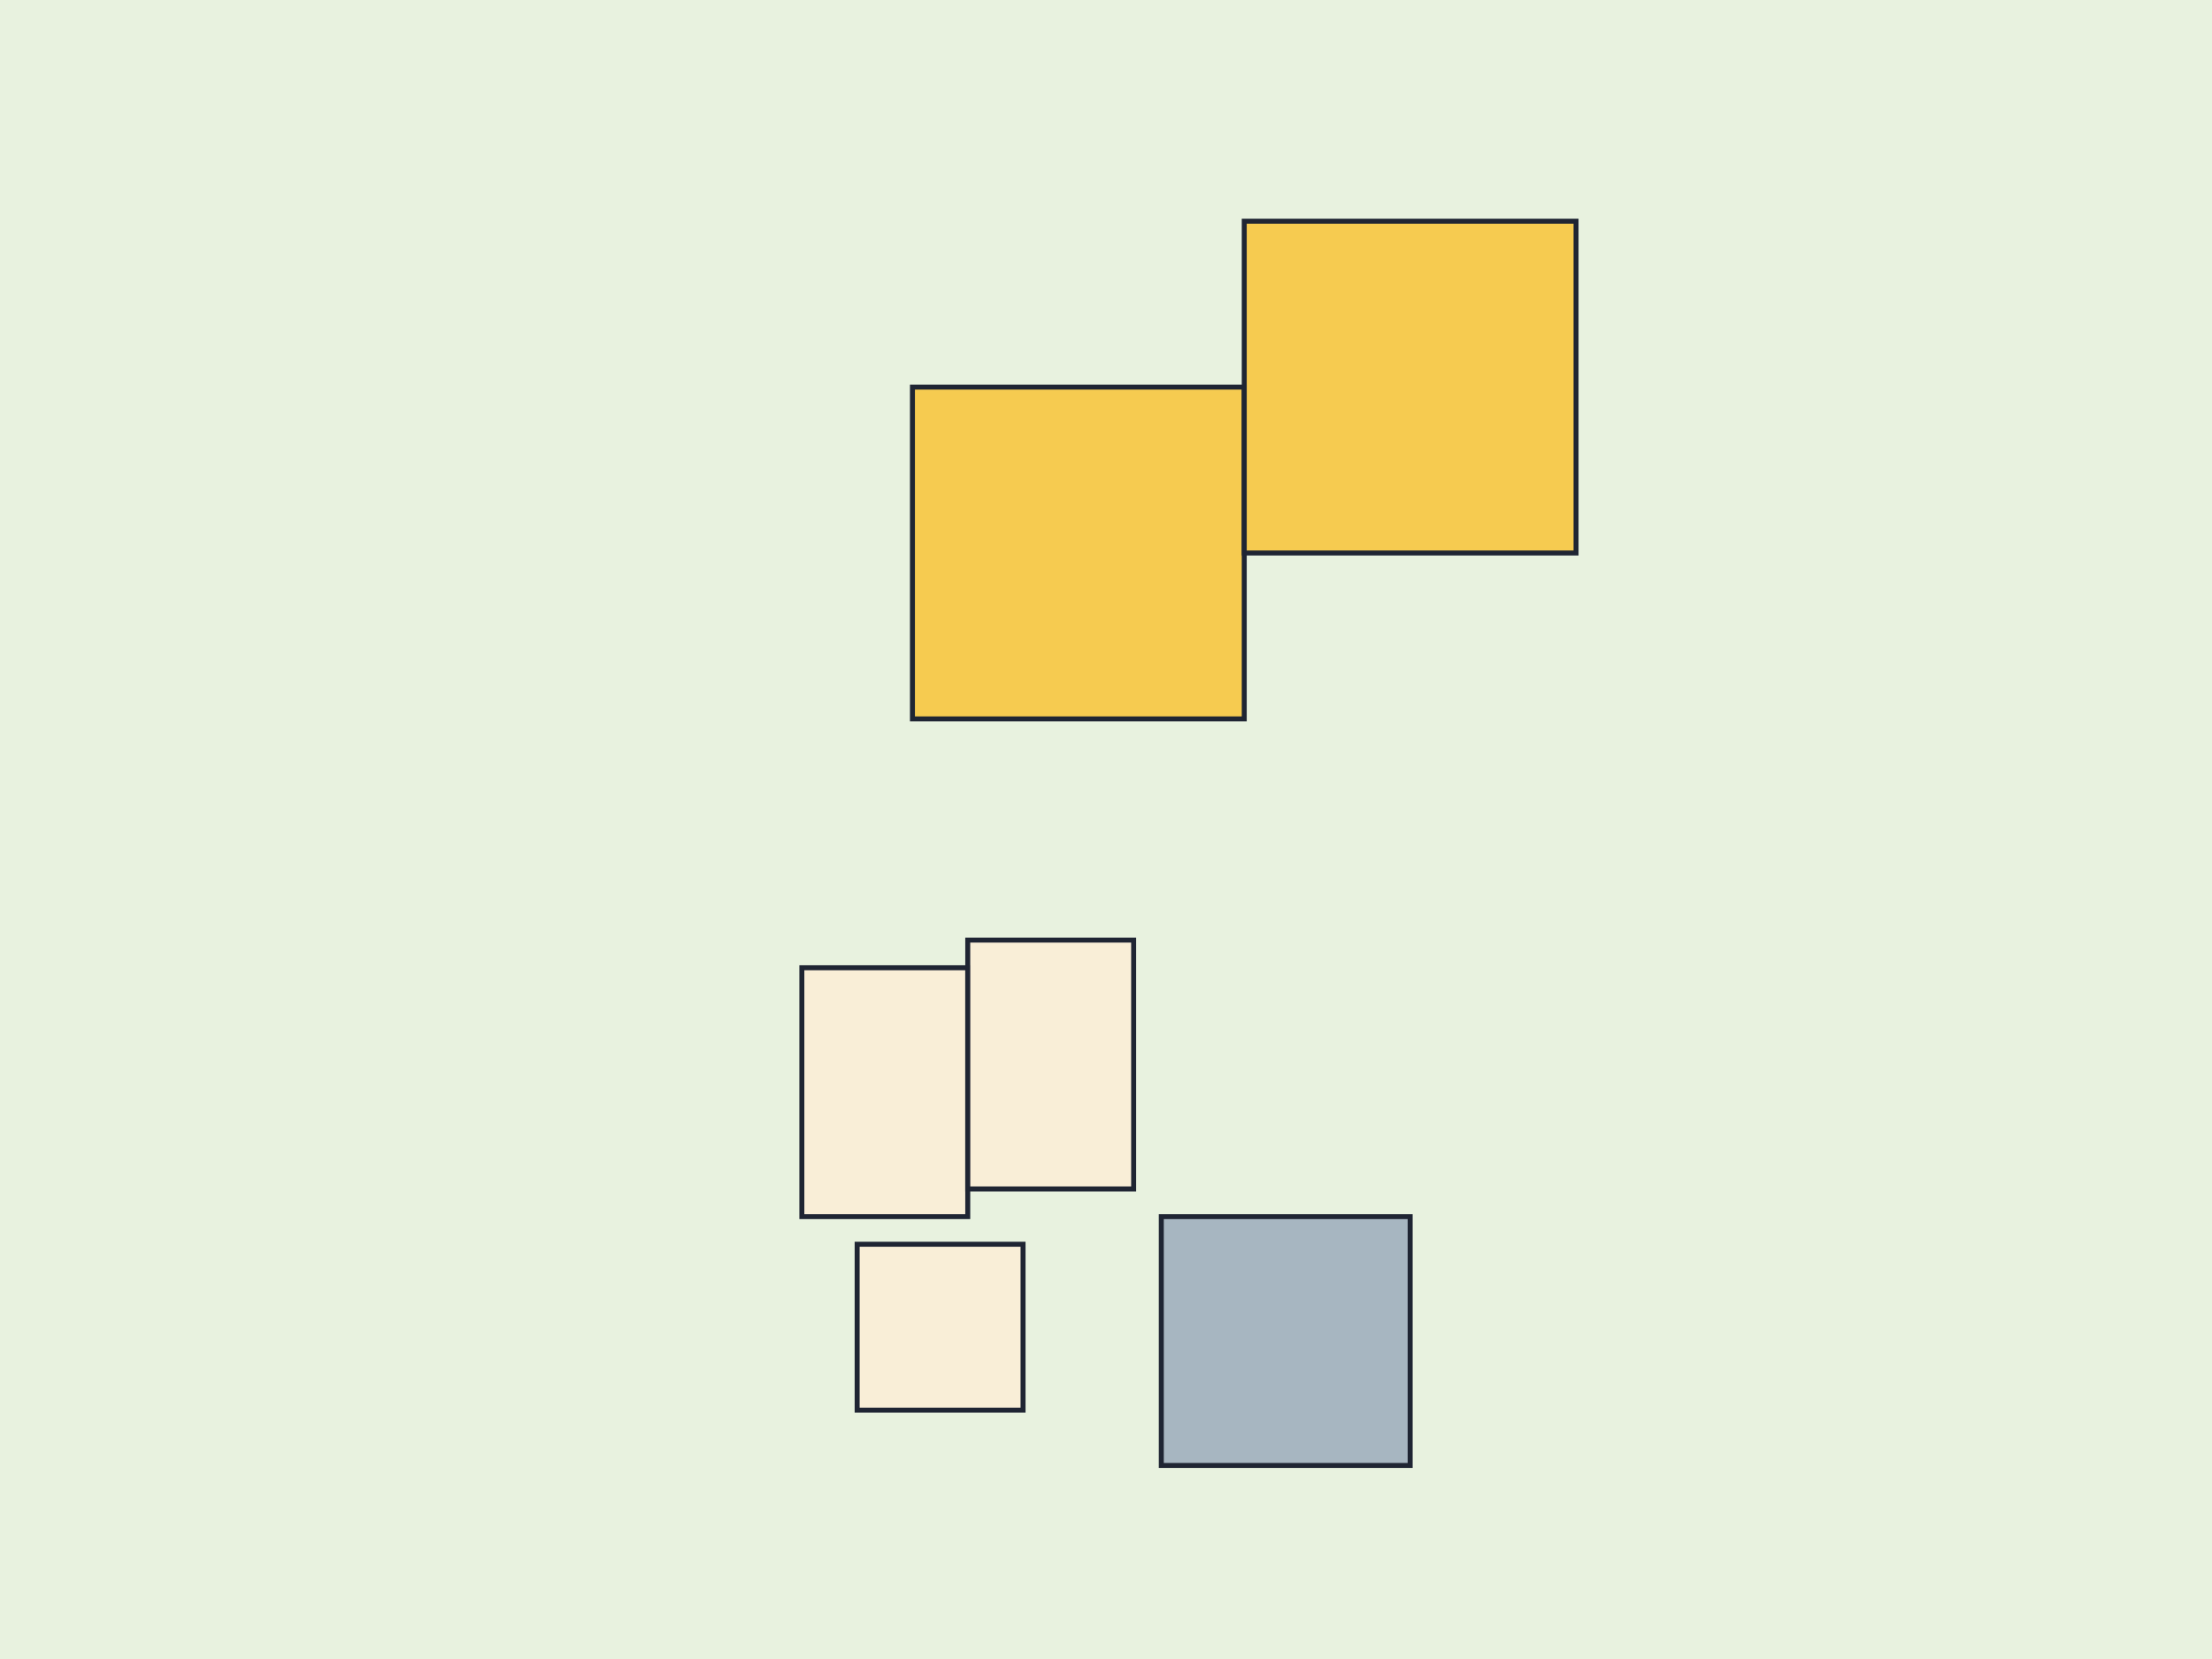
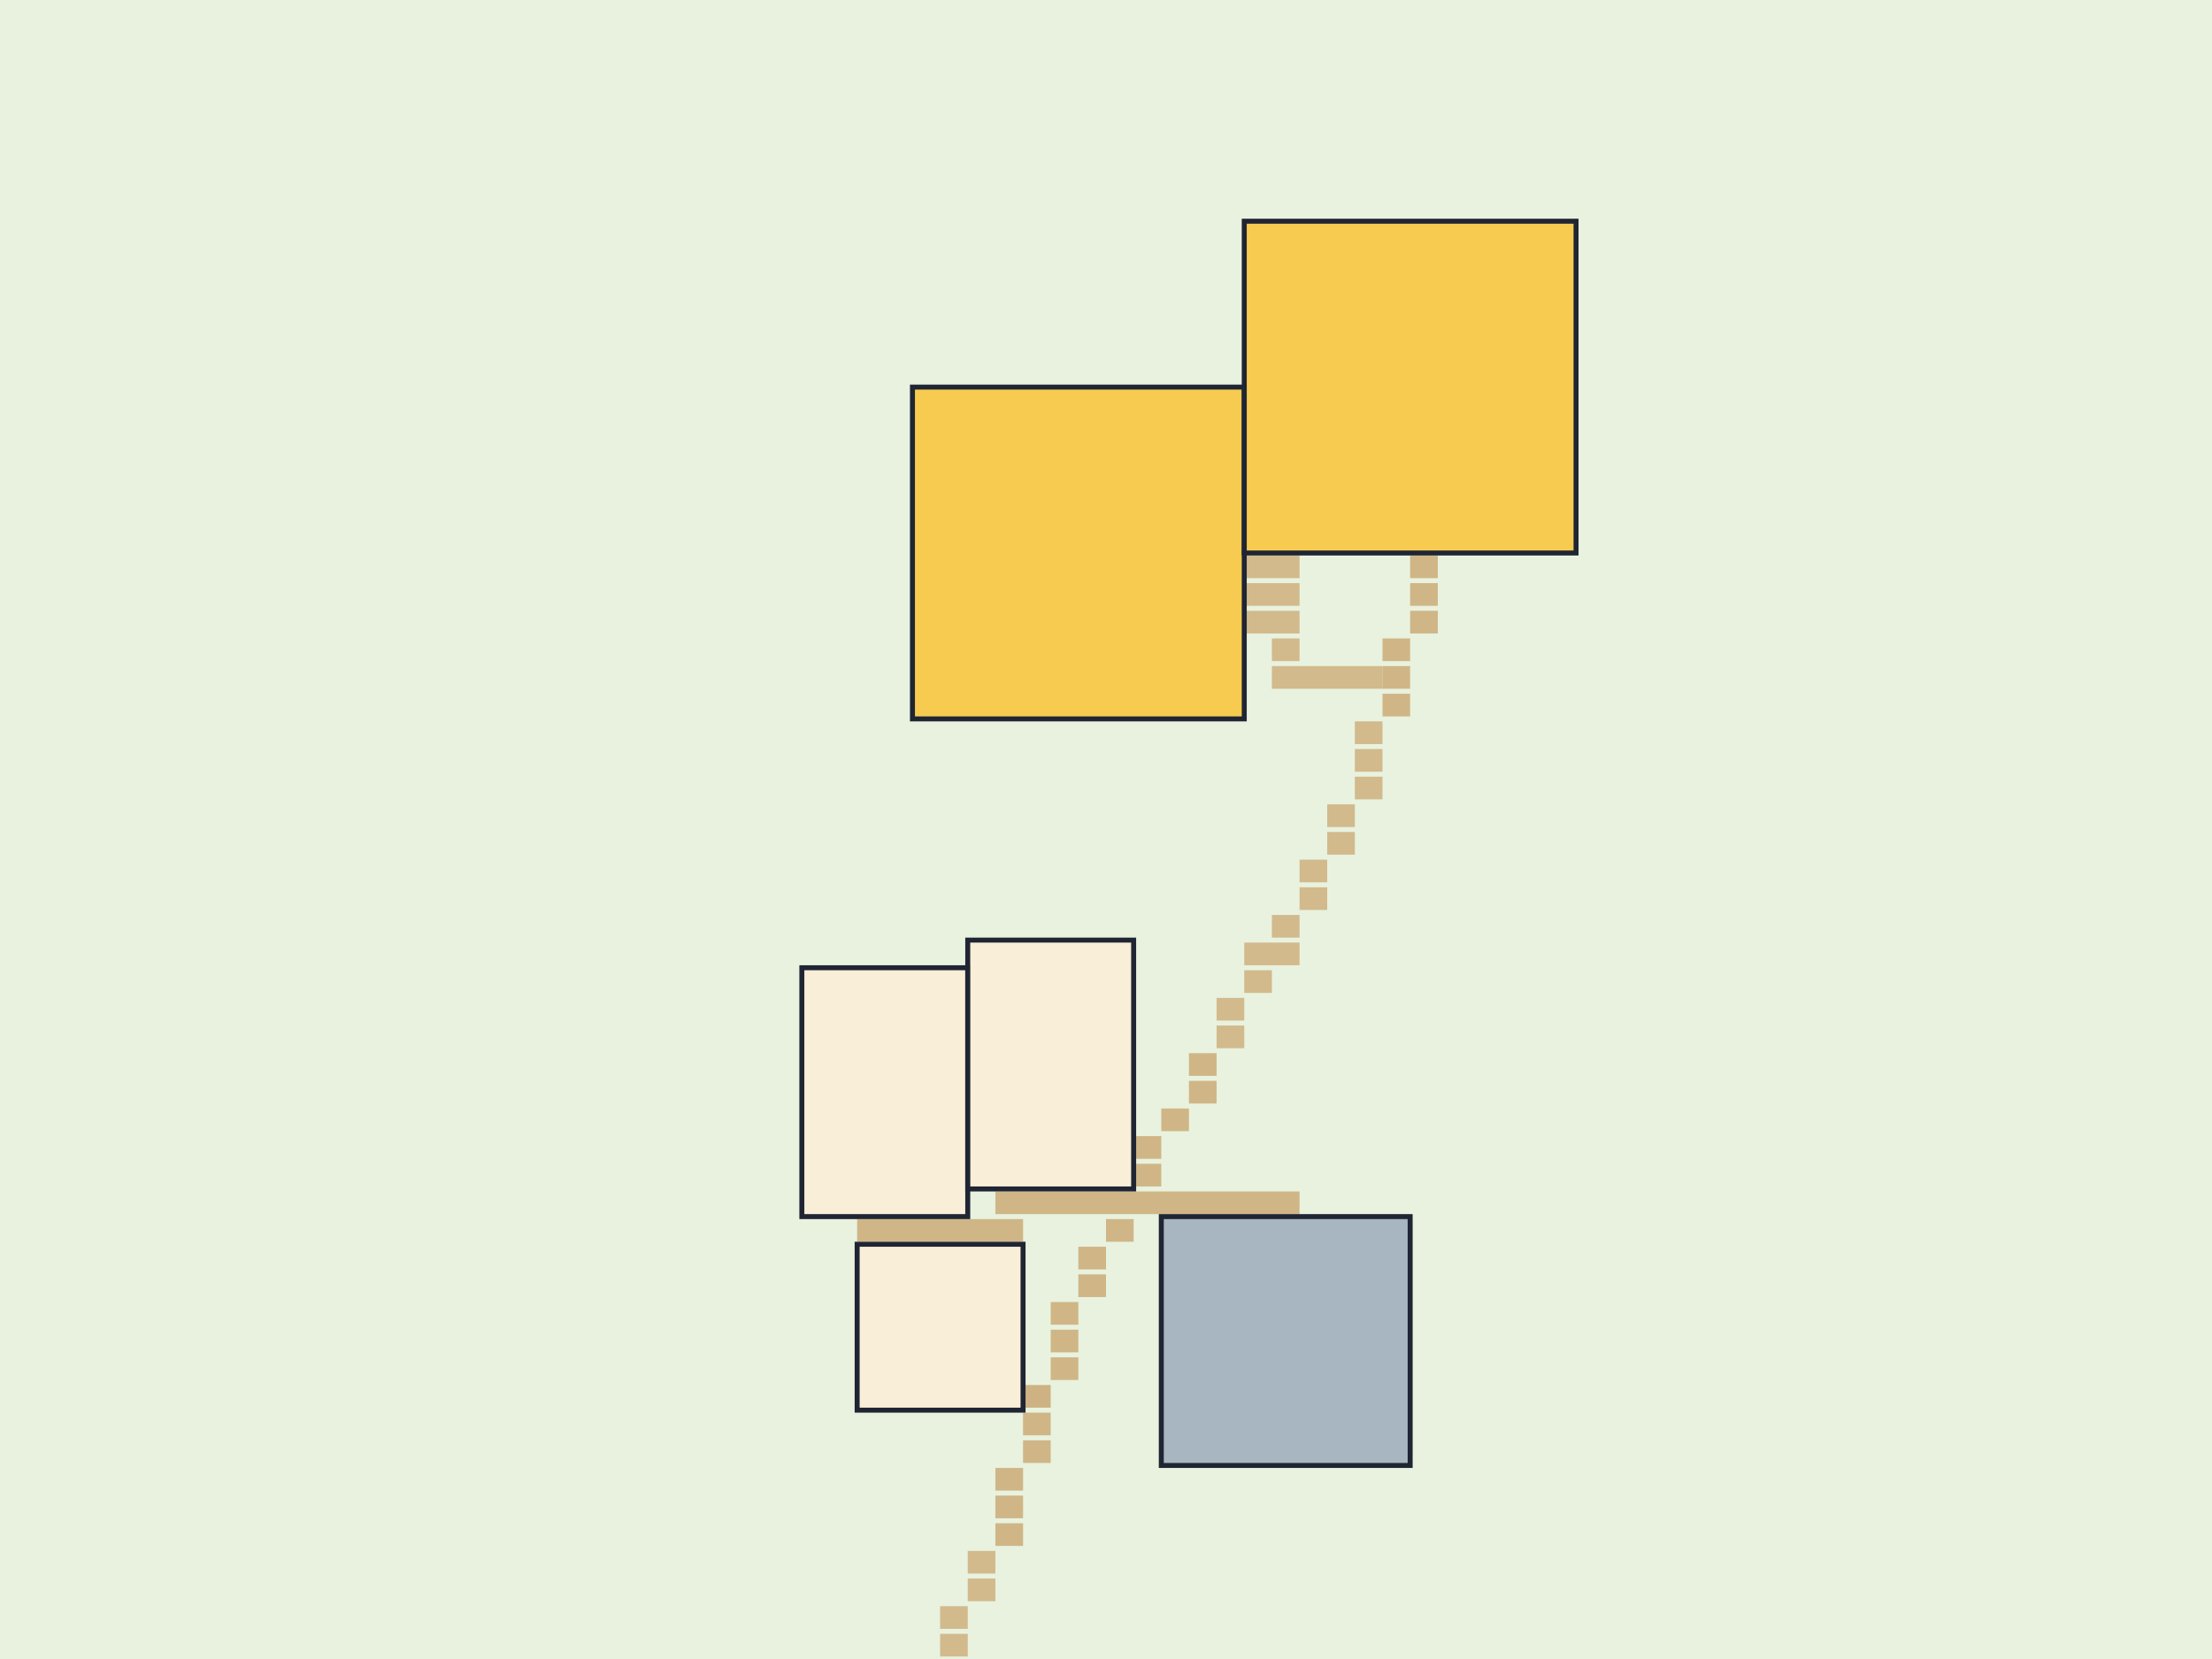
- <svg xmlns="http://www.w3.org/2000/svg" viewBox="0 0 80 60" data-burg-id="50" data-vector-hash="41025d350ee5aed983cf38afa8f8829c65479cfc670d4b8b2a04eae6696121bb">
+ <svg xmlns="http://www.w3.org/2000/svg" viewBox="0 0 80 60" data-burg-id="50" data-theme-id="southern-european" data-vector-hash="c5cbe6df10e92970e17f43582261692d60eadeb8e24a05e8ccd1af3cf35de404">
  <rect width="100%" height="100%" fill="#e8f2df" />
+   <path d="M45 20.5 H47" stroke="#c9a36b" stroke-width="0.82" stroke-linecap="butt" opacity="0.71" data-kind="dirt" data-elevation-tier="2" />
+   <path d="M51 20.5 H52" stroke="#c9a36b" stroke-width="0.82" stroke-linecap="butt" opacity="0.76" data-kind="dirt" data-elevation-tier="3" />
+   <path d="M45 21.5 H47" stroke="#c9a36b" stroke-width="0.82" stroke-linecap="butt" opacity="0.71" data-kind="dirt" data-elevation-tier="2" />
+   <path d="M51 21.5 H52" stroke="#c9a36b" stroke-width="0.82" stroke-linecap="butt" opacity="0.76" data-kind="dirt" data-elevation-tier="3" />
+   <path d="M45 22.5 H47" stroke="#c9a36b" stroke-width="0.82" stroke-linecap="butt" opacity="0.71" data-kind="dirt" data-elevation-tier="2" />
+   <path d="M51 22.5 H52" stroke="#c9a36b" stroke-width="0.82" stroke-linecap="butt" opacity="0.76" data-kind="dirt" data-elevation-tier="3" />
+   <path d="M46 23.5 H47" stroke="#c9a36b" stroke-width="0.82" stroke-linecap="butt" opacity="0.71" data-kind="dirt" data-elevation-tier="2" />
+   <path d="M50 23.5 H51" stroke="#c9a36b" stroke-width="0.82" stroke-linecap="butt" opacity="0.76" data-kind="dirt" data-elevation-tier="3" />
+   <path d="M46 24.5 H50" stroke="#c9a36b" stroke-width="0.82" stroke-linecap="butt" opacity="0.71" data-kind="dirt" data-elevation-tier="2" />
+   <path d="M50 24.5 H51" stroke="#c9a36b" stroke-width="0.82" stroke-linecap="butt" opacity="0.76" data-kind="dirt" data-elevation-tier="3" />
+   <path d="M50 25.5 H51" stroke="#c9a36b" stroke-width="0.82" stroke-linecap="butt" opacity="0.76" data-kind="dirt" data-elevation-tier="3" />
+   <path d="M49 26.5 H50" stroke="#c9a36b" stroke-width="0.82" stroke-linecap="butt" opacity="0.71" data-kind="dirt" data-elevation-tier="2" />
+   <path d="M49 27.5 H50" stroke="#c9a36b" stroke-width="0.82" stroke-linecap="butt" opacity="0.71" data-kind="dirt" data-elevation-tier="2" />
+   <path d="M49 28.5 H50" stroke="#c9a36b" stroke-width="0.82" stroke-linecap="butt" opacity="0.71" data-kind="dirt" data-elevation-tier="2" />
+   <path d="M48 29.5 H49" stroke="#c9a36b" stroke-width="0.82" stroke-linecap="butt" opacity="0.71" data-kind="dirt" data-elevation-tier="2" />
+   <path d="M48 30.5 H49" stroke="#c9a36b" stroke-width="0.82" stroke-linecap="butt" opacity="0.71" data-kind="dirt" data-elevation-tier="2" />
+   <path d="M47 31.5 H48" stroke="#c9a36b" stroke-width="0.82" stroke-linecap="butt" opacity="0.71" data-kind="dirt" data-elevation-tier="2" />
+   <path d="M47 32.5 H48" stroke="#c9a36b" stroke-width="0.82" stroke-linecap="butt" opacity="0.71" data-kind="dirt" data-elevation-tier="2" />
+   <path d="M46 33.5 H47" stroke="#c9a36b" stroke-width="0.82" stroke-linecap="butt" opacity="0.71" data-kind="dirt" data-elevation-tier="2" />
+   <path d="M45 34.5 H47" stroke="#c9a36b" stroke-width="0.82" stroke-linecap="butt" opacity="0.71" data-kind="dirt" data-elevation-tier="2" />
+   <path d="M45 35.5 H46" stroke="#c9a36b" stroke-width="0.82" stroke-linecap="butt" opacity="0.71" data-kind="dirt" data-elevation-tier="2" />
+   <path d="M44 36.5 H45" stroke="#c9a36b" stroke-width="0.82" stroke-linecap="butt" opacity="0.71" data-kind="dirt" data-elevation-tier="2" />
+   <path d="M44 37.5 H45" stroke="#c9a36b" stroke-width="0.82" stroke-linecap="butt" opacity="0.71" data-kind="dirt" data-elevation-tier="2" />
+   <path d="M43 38.5 H44" stroke="#c9a36b" stroke-width="0.82" stroke-linecap="butt" opacity="0.76" data-kind="dirt" data-elevation-tier="3" />
+   <path d="M43 39.5 H44" stroke="#c9a36b" stroke-width="0.82" stroke-linecap="butt" opacity="0.76" data-kind="dirt" data-elevation-tier="3" />
+   <path d="M42 40.5 H43" stroke="#c9a36b" stroke-width="0.82" stroke-linecap="butt" opacity="0.76" data-kind="dirt" data-elevation-tier="3" />
+   <path d="M41 41.5 H42" stroke="#c9a36b" stroke-width="0.82" stroke-linecap="butt" opacity="0.76" data-kind="dirt" data-elevation-tier="3" />
+   <path d="M41 42.5 H42" stroke="#c9a36b" stroke-width="0.82" stroke-linecap="butt" opacity="0.76" data-kind="dirt" data-elevation-tier="3" />
+   <path d="M36 43.5 H47" stroke="#c9a36b" stroke-width="0.82" stroke-linecap="butt" opacity="0.76" data-kind="dirt" data-elevation-tier="3" />
+   <path d="M31 44.5 H37" stroke="#c9a36b" stroke-width="0.82" stroke-linecap="butt" opacity="0.76" data-kind="dirt" data-elevation-tier="3" />
+   <path d="M40 44.5 H41" stroke="#c9a36b" stroke-width="0.82" stroke-linecap="butt" opacity="0.76" data-kind="dirt" data-elevation-tier="3" />
+   <path d="M39 45.5 H40" stroke="#c9a36b" stroke-width="0.82" stroke-linecap="butt" opacity="0.76" data-kind="dirt" data-elevation-tier="3" />
+   <path d="M39 46.5 H40" stroke="#c9a36b" stroke-width="0.82" stroke-linecap="butt" opacity="0.76" data-kind="dirt" data-elevation-tier="3" />
+   <path d="M38 47.5 H39" stroke="#c9a36b" stroke-width="0.82" stroke-linecap="butt" opacity="0.76" data-kind="dirt" data-elevation-tier="3" />
+   <path d="M38 48.5 H39" stroke="#c9a36b" stroke-width="0.82" stroke-linecap="butt" opacity="0.76" data-kind="dirt" data-elevation-tier="3" />
+   <path d="M38 49.5 H39" stroke="#c9a36b" stroke-width="0.82" stroke-linecap="butt" opacity="0.76" data-kind="dirt" data-elevation-tier="3" />
+   <path d="M37 50.5 H38" stroke="#c9a36b" stroke-width="0.82" stroke-linecap="butt" opacity="0.8" data-kind="dirt" data-elevation-tier="4" />
+   <path d="M37 51.5 H38" stroke="#c9a36b" stroke-width="0.82" stroke-linecap="butt" opacity="0.76" data-kind="dirt" data-elevation-tier="3" />
+   <path d="M37 52.5 H38" stroke="#c9a36b" stroke-width="0.82" stroke-linecap="butt" opacity="0.76" data-kind="dirt" data-elevation-tier="3" />
+   <path d="M36 53.5 H37" stroke="#c9a36b" stroke-width="0.82" stroke-linecap="butt" opacity="0.76" data-kind="dirt" data-elevation-tier="3" />
+   <path d="M36 54.5 H37" stroke="#c9a36b" stroke-width="0.82" stroke-linecap="butt" opacity="0.76" data-kind="dirt" data-elevation-tier="3" />
+   <path d="M36 55.5 H37" stroke="#c9a36b" stroke-width="0.82" stroke-linecap="butt" opacity="0.76" data-kind="dirt" data-elevation-tier="3" />
+   <path d="M35 56.5 H36" stroke="#c9a36b" stroke-width="0.82" stroke-linecap="butt" opacity="0.71" data-kind="dirt" data-elevation-tier="2" />
+   <path d="M35 57.5 H36" stroke="#c9a36b" stroke-width="0.82" stroke-linecap="butt" opacity="0.71" data-kind="dirt" data-elevation-tier="2" />
+   <path d="M34 58.5 H35" stroke="#c9a36b" stroke-width="0.82" stroke-linecap="butt" opacity="0.71" data-kind="dirt" data-elevation-tier="2" />
+   <path d="M34 59.5 H35" stroke="#c9a36b" stroke-width="0.82" stroke-linecap="butt" opacity="0.71" data-kind="dirt" data-elevation-tier="2" />
  <polygon points="29,35 29,44 35,44 35,35 29,35" fill="#ffedd5" fill-opacity="0.76" stroke="#1f2533" stroke-width="0.18" />
  <polygon points="31,45 31,51 37,51 37,45 31,45" fill="#ffedd5" fill-opacity="0.76" stroke="#1f2533" stroke-width="0.18" />
  <polygon points="33,14 33,26 45,26 45,14 33,14" fill="#fbbf24" fill-opacity="0.76" stroke="#1f2533" stroke-width="0.18" />
  <polygon points="35,34 35,43 41,43 41,34 35,34" fill="#ffedd5" fill-opacity="0.76" stroke="#1f2533" stroke-width="0.18" />
  <polygon points="42,44 42,53 51,53 51,44 42,44" fill="#94a3b8" fill-opacity="0.76" stroke="#1f2533" stroke-width="0.18" />
  <polygon points="45,8 45,20 57,20 57,8 45,8" fill="#fbbf24" fill-opacity="0.76" stroke="#1f2533" stroke-width="0.18" />
</svg>
